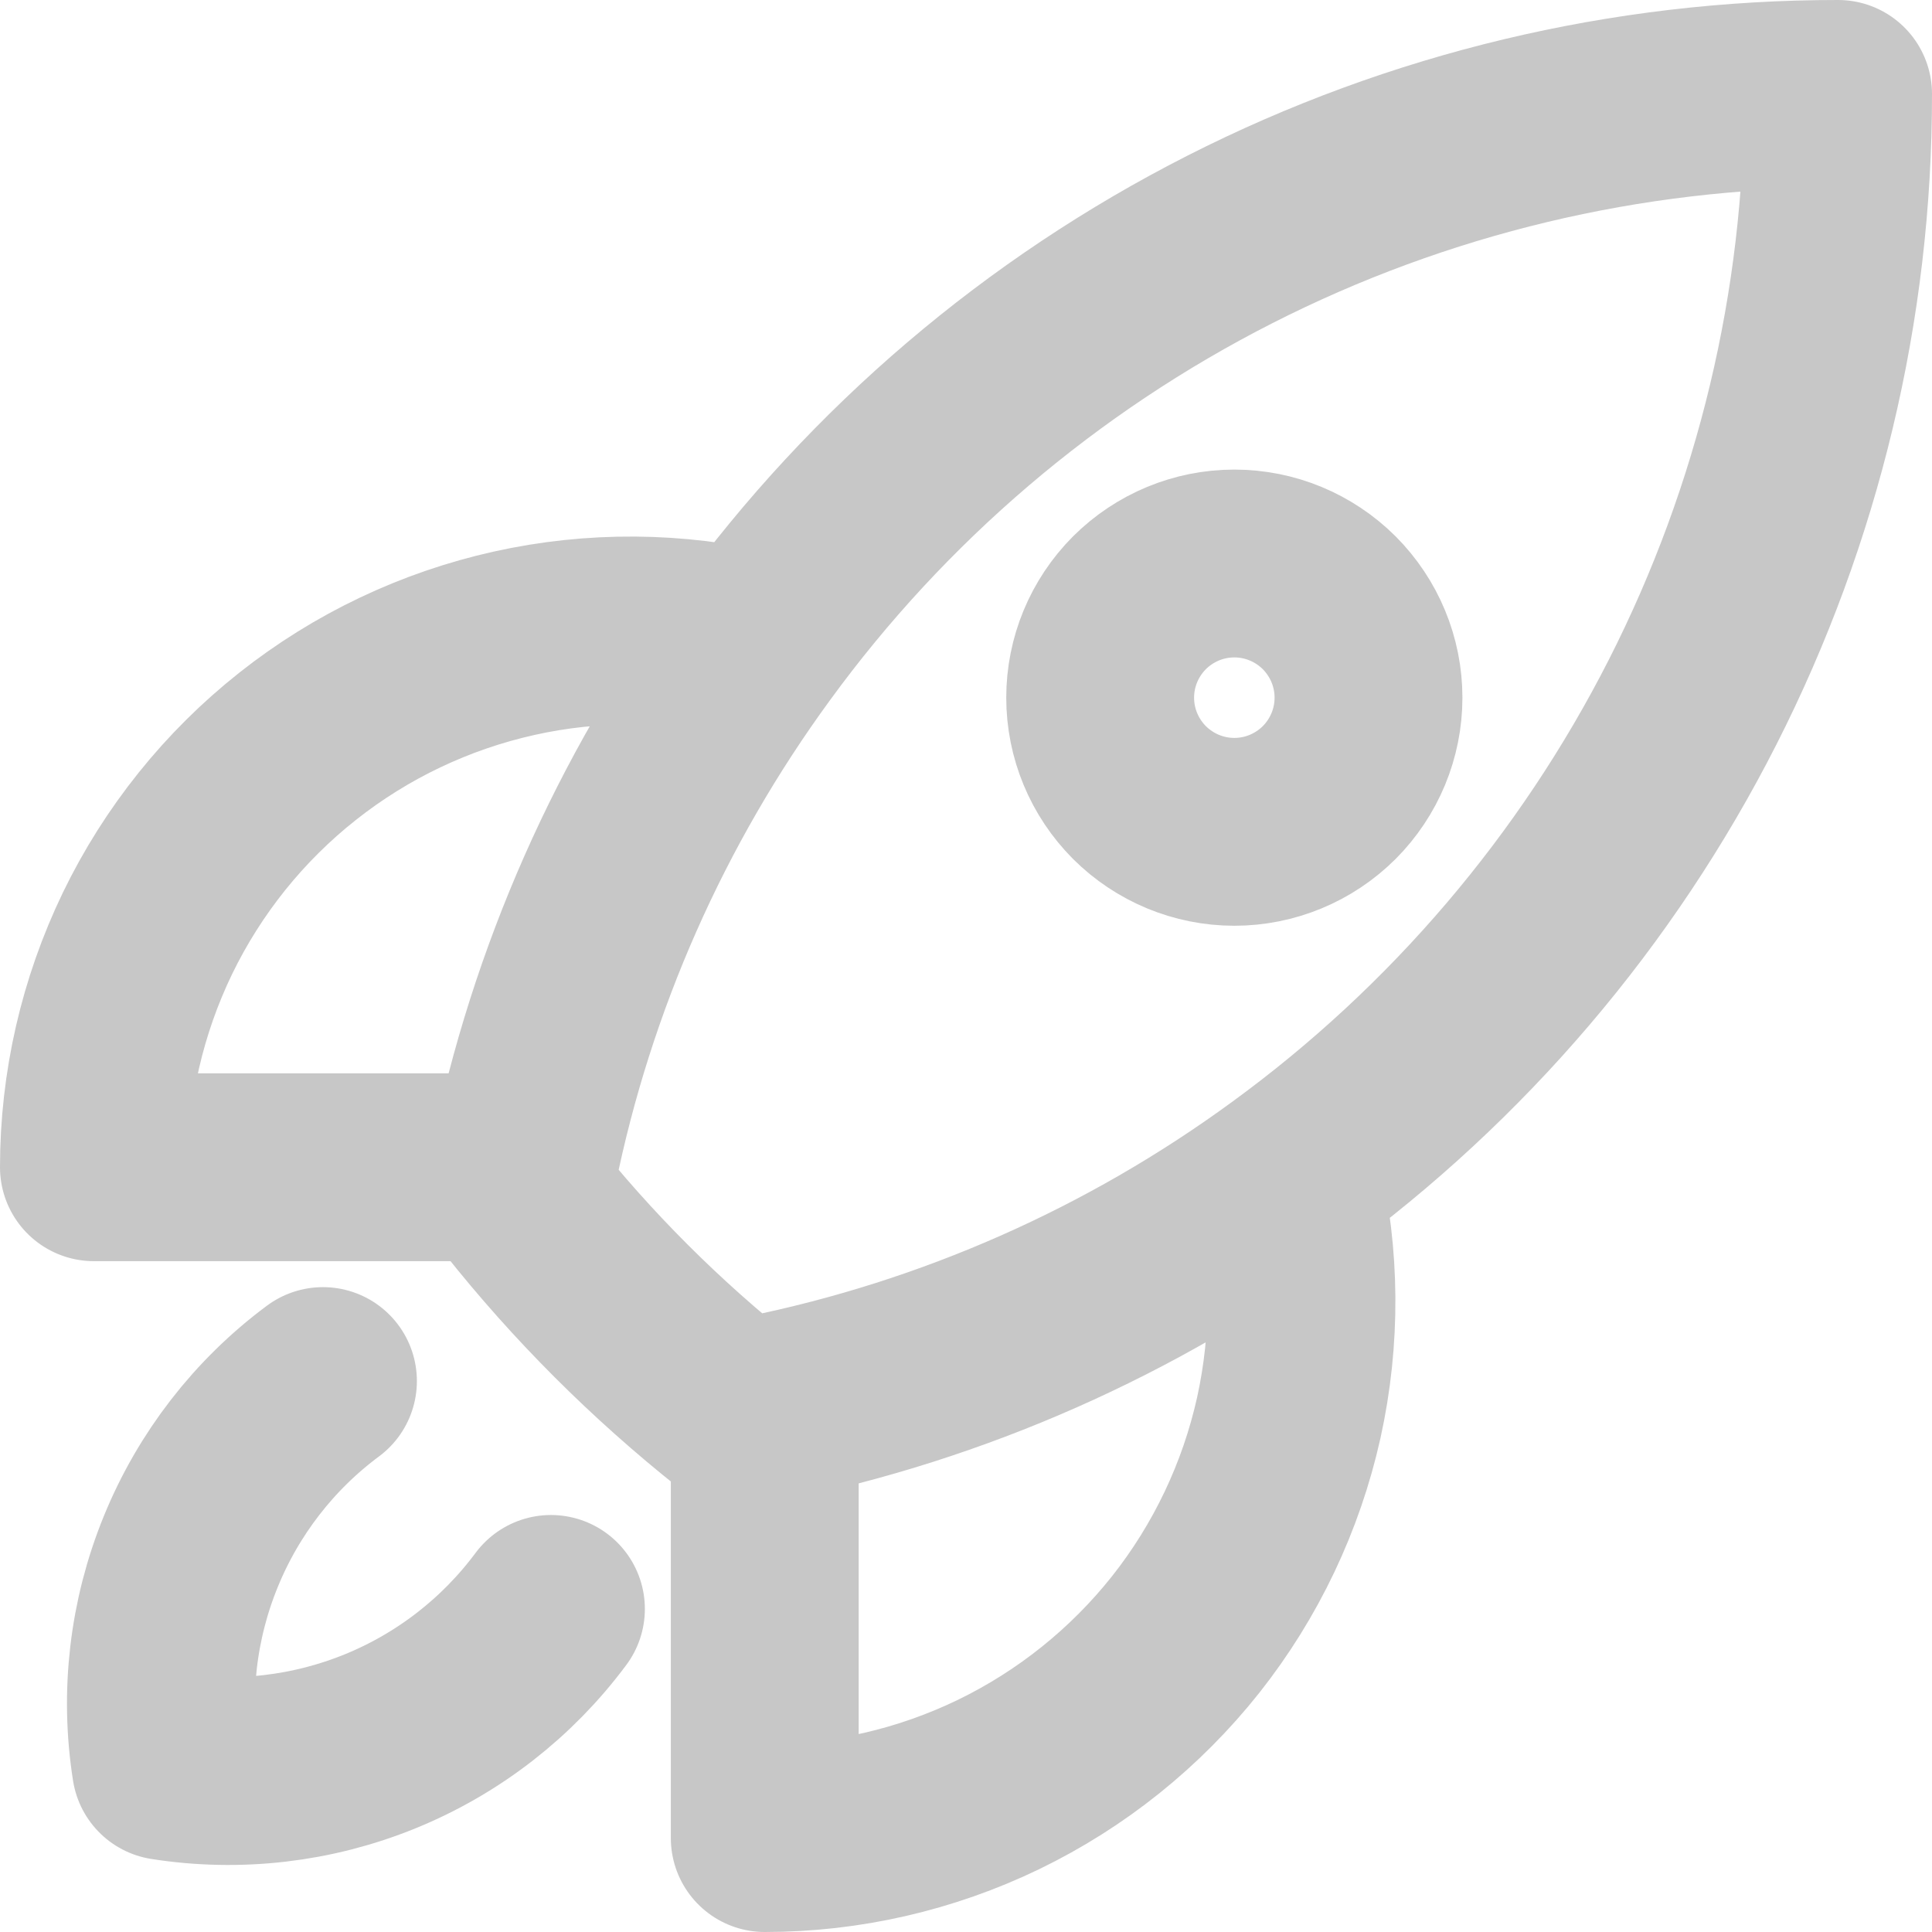
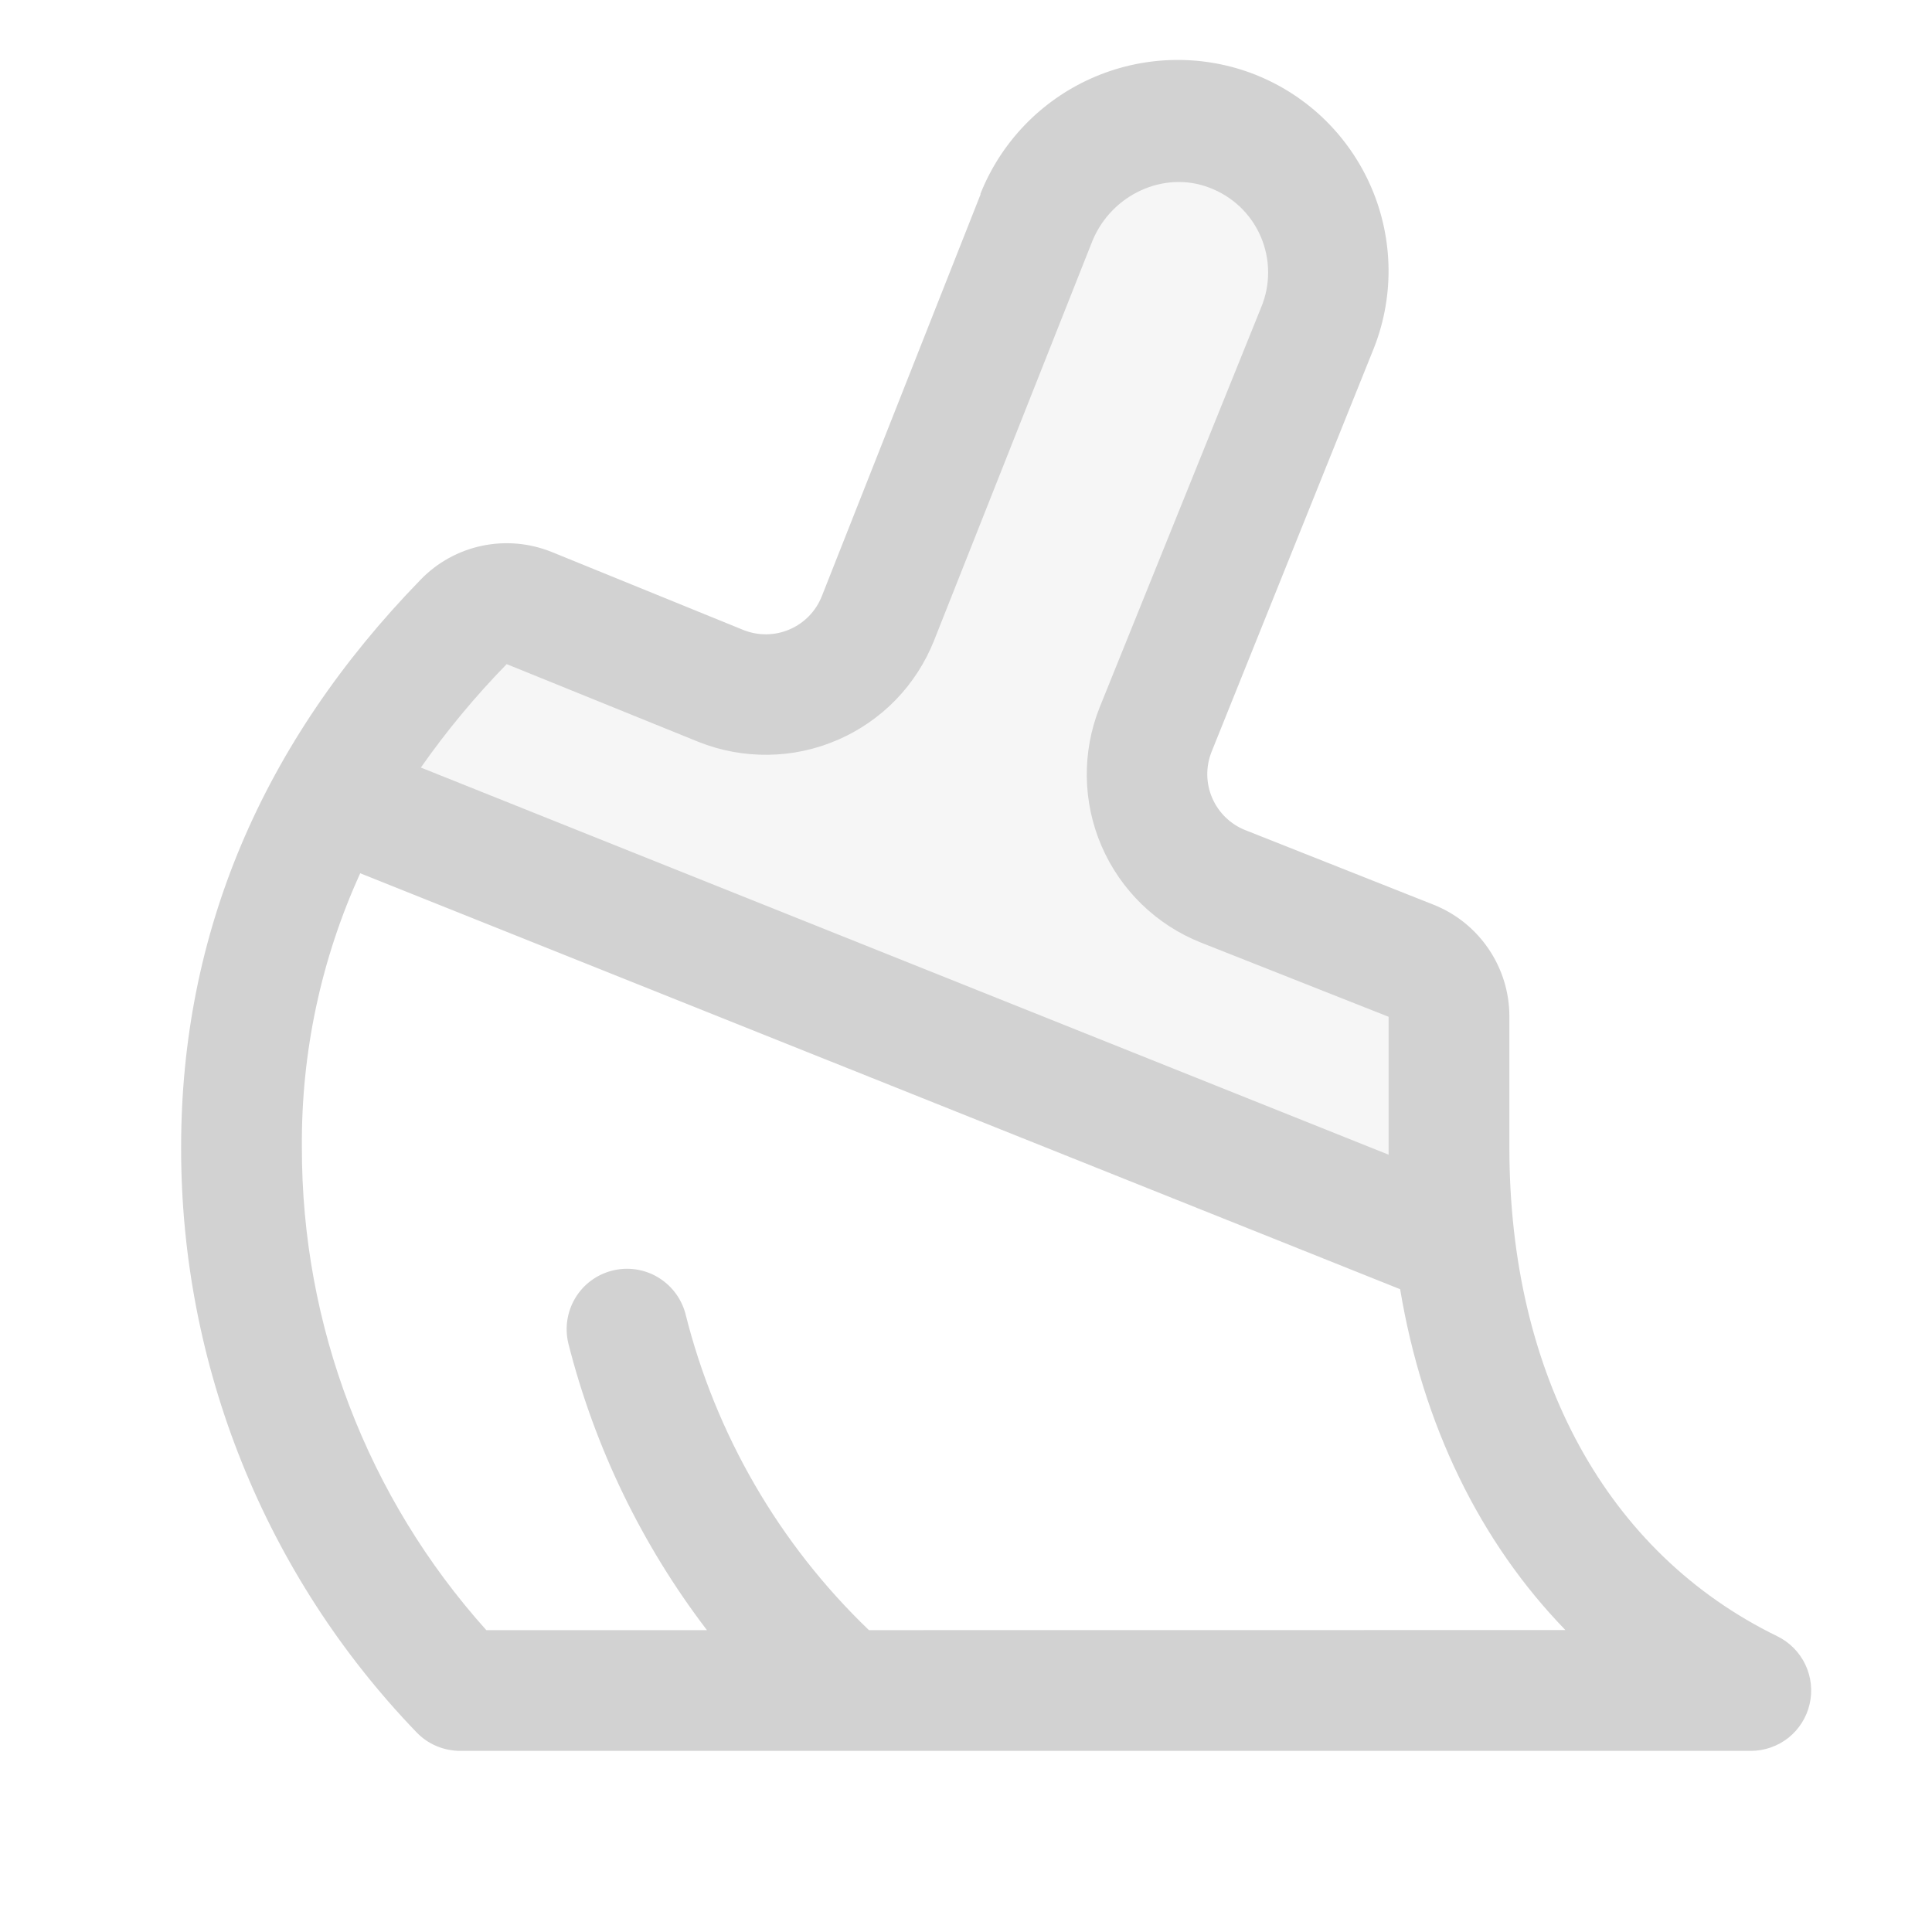
- <svg xmlns="http://www.w3.org/2000/svg" width="18" height="18" viewBox="0 0 18 18" fill="none">
-   <path d="M11.992 10.975C12.165 11.709 12.17 12.473 12.007 13.21C11.843 13.946 11.515 14.636 11.047 15.228C10.578 15.819 9.982 16.297 9.303 16.626C8.624 16.954 7.879 17.125 7.125 17.125V13.125M11.992 10.975C13.583 9.816 14.878 8.296 15.77 6.541C16.662 4.786 17.127 2.844 17.125 0.875C15.156 0.874 13.215 1.338 11.46 2.23C9.704 3.122 8.185 4.417 7.026 6.008M11.992 10.975C10.543 12.034 8.884 12.768 7.125 13.125M7.125 13.125C7.039 13.143 6.952 13.159 6.866 13.175C6.11 12.575 5.425 11.891 4.826 11.135C4.842 11.048 4.857 10.961 4.875 10.875M7.026 6.008C6.292 5.835 5.527 5.829 4.791 5.993C4.054 6.157 3.364 6.485 2.773 6.953C2.181 7.421 1.703 8.017 1.374 8.696C1.046 9.376 0.875 10.12 0.875 10.875H4.875M7.026 6.008C5.967 7.457 5.232 9.117 4.875 10.875M3.009 12.867C2.461 13.274 2.035 13.824 1.777 14.457C1.519 15.089 1.438 15.78 1.545 16.455C2.22 16.561 2.911 16.481 3.543 16.223C4.176 15.965 4.726 15.538 5.133 14.99M12.75 6.5C12.75 6.832 12.618 7.149 12.384 7.384C12.149 7.618 11.832 7.75 11.5 7.75C11.168 7.75 10.851 7.618 10.616 7.384C10.382 7.149 10.25 6.832 10.25 6.5C10.25 6.168 10.382 5.851 10.616 5.616C10.851 5.382 11.168 5.25 11.5 5.25C11.832 5.25 12.149 5.382 12.384 5.616C12.618 5.851 12.75 6.168 12.75 6.5Z" stroke="#C7C7C7" stroke-width="1.75" stroke-linecap="round" stroke-linejoin="round" />
+ <svg xmlns="http://www.w3.org/2000/svg" width="24" height="24" viewBox="0 0 24 24" fill="none">
+   <path opacity="0.2" d="M18.075 15.48L4.118 9.897C4.569 9.104 5.122 8.373 5.763 7.723C5.867 7.618 5.999 7.546 6.144 7.516C6.288 7.485 6.438 7.499 6.576 7.554L8.955 8.517C9.138 8.591 9.335 8.627 9.532 8.624C9.73 8.621 9.925 8.579 10.106 8.501C10.288 8.423 10.452 8.309 10.589 8.167C10.726 8.025 10.835 7.857 10.907 7.674L12.876 2.695C13.265 1.758 14.326 1.258 15.278 1.614C15.514 1.702 15.731 1.837 15.914 2.01C16.096 2.183 16.243 2.391 16.343 2.622C16.444 2.853 16.497 3.102 16.5 3.354C16.502 3.606 16.454 3.856 16.358 4.089L14.356 9.067C14.21 9.436 14.216 9.848 14.373 10.212C14.53 10.577 14.825 10.864 15.193 11.012L17.531 11.934C17.67 11.991 17.789 12.087 17.872 12.211C17.956 12.335 18 12.481 18 12.631V14.25C17.999 14.661 18.024 15.072 18.075 15.48Z" fill="#D2D2D2" />
+   <path d="M22.078 20.326C19.963 19.295 18.75 17.084 18.75 14.251V12.631C18.751 12.33 18.661 12.037 18.492 11.788C18.323 11.539 18.084 11.347 17.804 11.237L15.469 10.312C15.285 10.239 15.138 10.096 15.059 9.914C14.98 9.733 14.977 9.527 15.049 9.343L17.047 4.374C17.183 4.048 17.252 3.698 17.249 3.345C17.246 2.992 17.172 2.643 17.031 2.319C16.89 1.995 16.685 1.703 16.429 1.46C16.172 1.217 15.869 1.029 15.538 0.906C14.893 0.669 14.182 0.694 13.555 0.974C12.928 1.254 12.434 1.768 12.18 2.406C12.18 2.409 12.18 2.413 12.18 2.417L10.209 7.406C10.136 7.591 9.993 7.739 9.81 7.818C9.628 7.897 9.422 7.9 9.237 7.827L6.854 6.857C6.579 6.746 6.278 6.719 5.987 6.78C5.697 6.841 5.432 6.987 5.226 7.2C3.251 9.23 2.25 11.601 2.25 14.25C2.245 16.96 3.293 19.566 5.173 21.518C5.244 21.592 5.328 21.651 5.422 21.69C5.516 21.73 5.617 21.75 5.719 21.75H21.75C21.919 21.75 22.084 21.692 22.217 21.587C22.349 21.481 22.442 21.334 22.48 21.168C22.518 21.003 22.499 20.83 22.426 20.677C22.353 20.524 22.23 20.4 22.078 20.326ZM6.294 8.25L8.677 9.216C8.952 9.326 9.246 9.38 9.542 9.376C9.838 9.373 10.13 9.31 10.402 9.193C10.674 9.076 10.921 8.906 11.127 8.694C11.333 8.481 11.495 8.23 11.604 7.955L13.573 2.986C13.813 2.413 14.461 2.117 15.02 2.33C15.162 2.383 15.292 2.464 15.403 2.568C15.513 2.673 15.601 2.799 15.661 2.938C15.721 3.078 15.753 3.228 15.753 3.38C15.754 3.532 15.724 3.682 15.665 3.822L13.659 8.79C13.439 9.344 13.448 9.963 13.684 10.51C13.92 11.057 14.364 11.489 14.918 11.709L17.25 12.631V14.25C17.25 14.281 17.25 14.312 17.25 14.344L5.228 9.535C5.548 9.078 5.905 8.649 6.294 8.25ZM10.794 20.25C9.678 19.179 8.887 17.814 8.513 16.312C8.46 16.123 8.336 15.961 8.165 15.862C7.995 15.763 7.792 15.736 7.602 15.785C7.411 15.834 7.247 15.956 7.146 16.125C7.045 16.294 7.014 16.496 7.06 16.688C7.387 17.979 7.973 19.191 8.782 20.25H6.041C4.562 18.602 3.746 16.465 3.75 14.25C3.741 13.077 3.988 11.915 4.475 10.848L17.393 16.015C17.675 17.703 18.384 19.154 19.446 20.249L10.794 20.25Z" fill="#D2D2D2" />
</svg>
